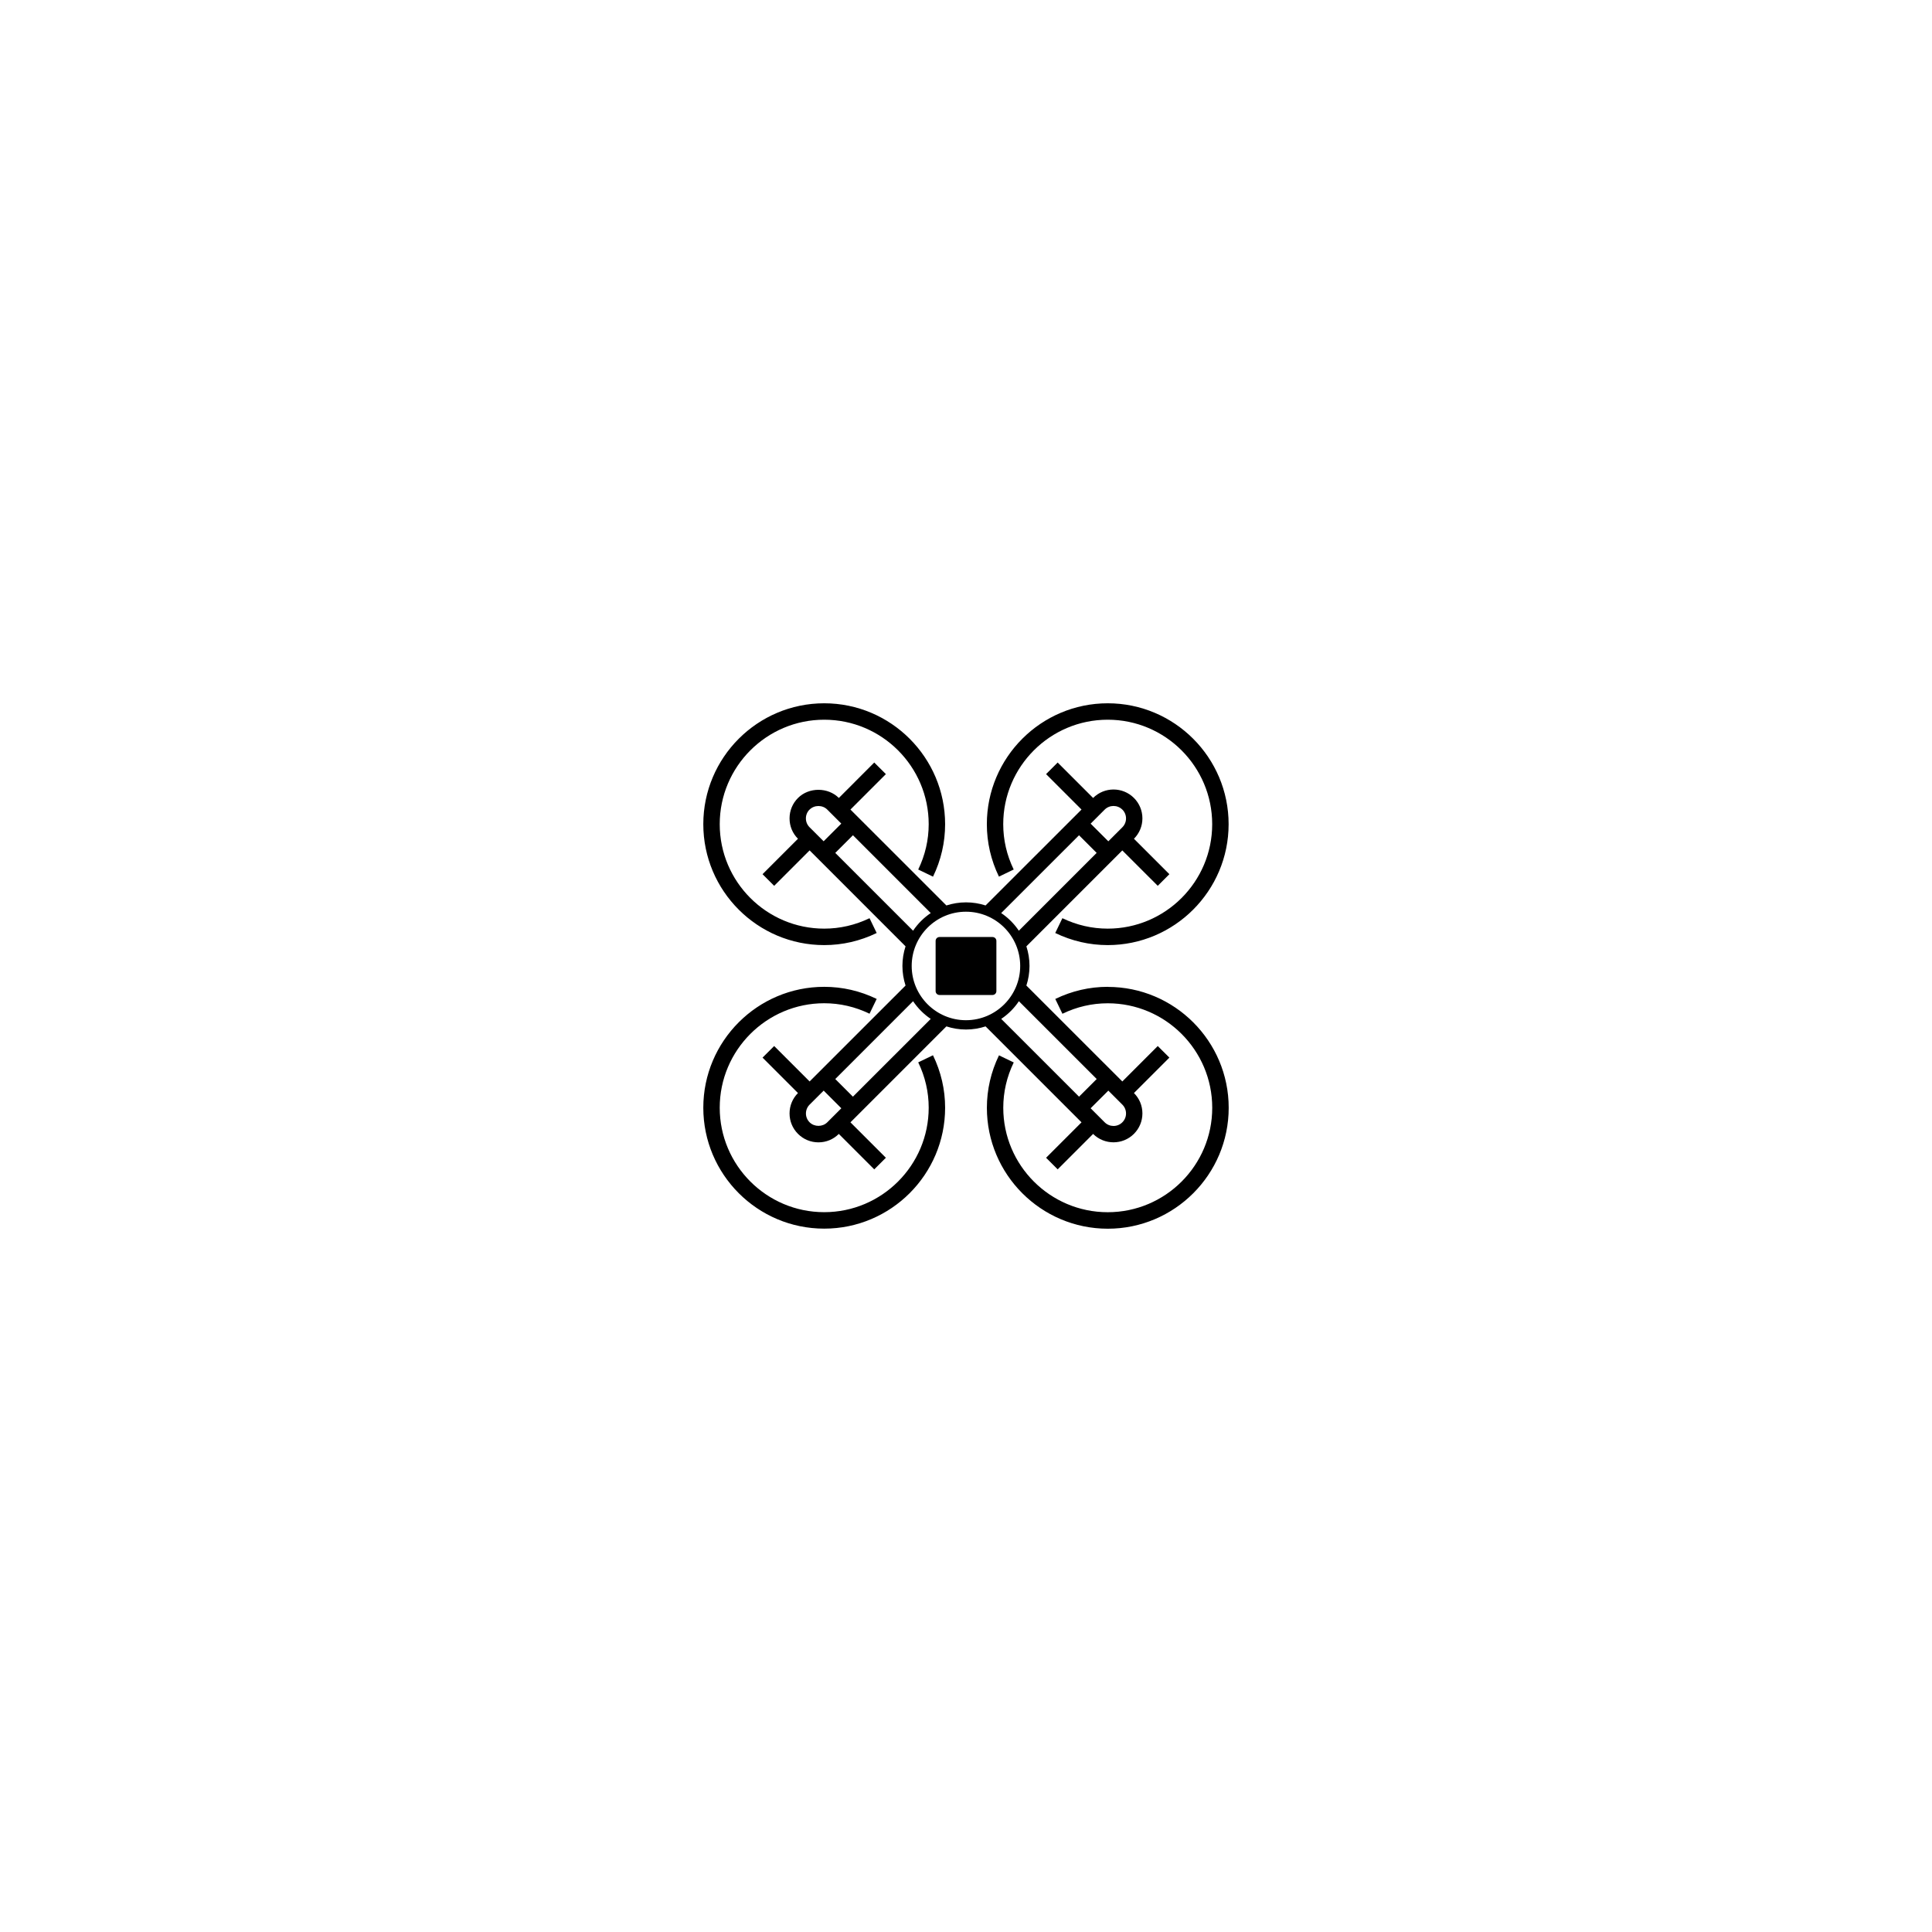
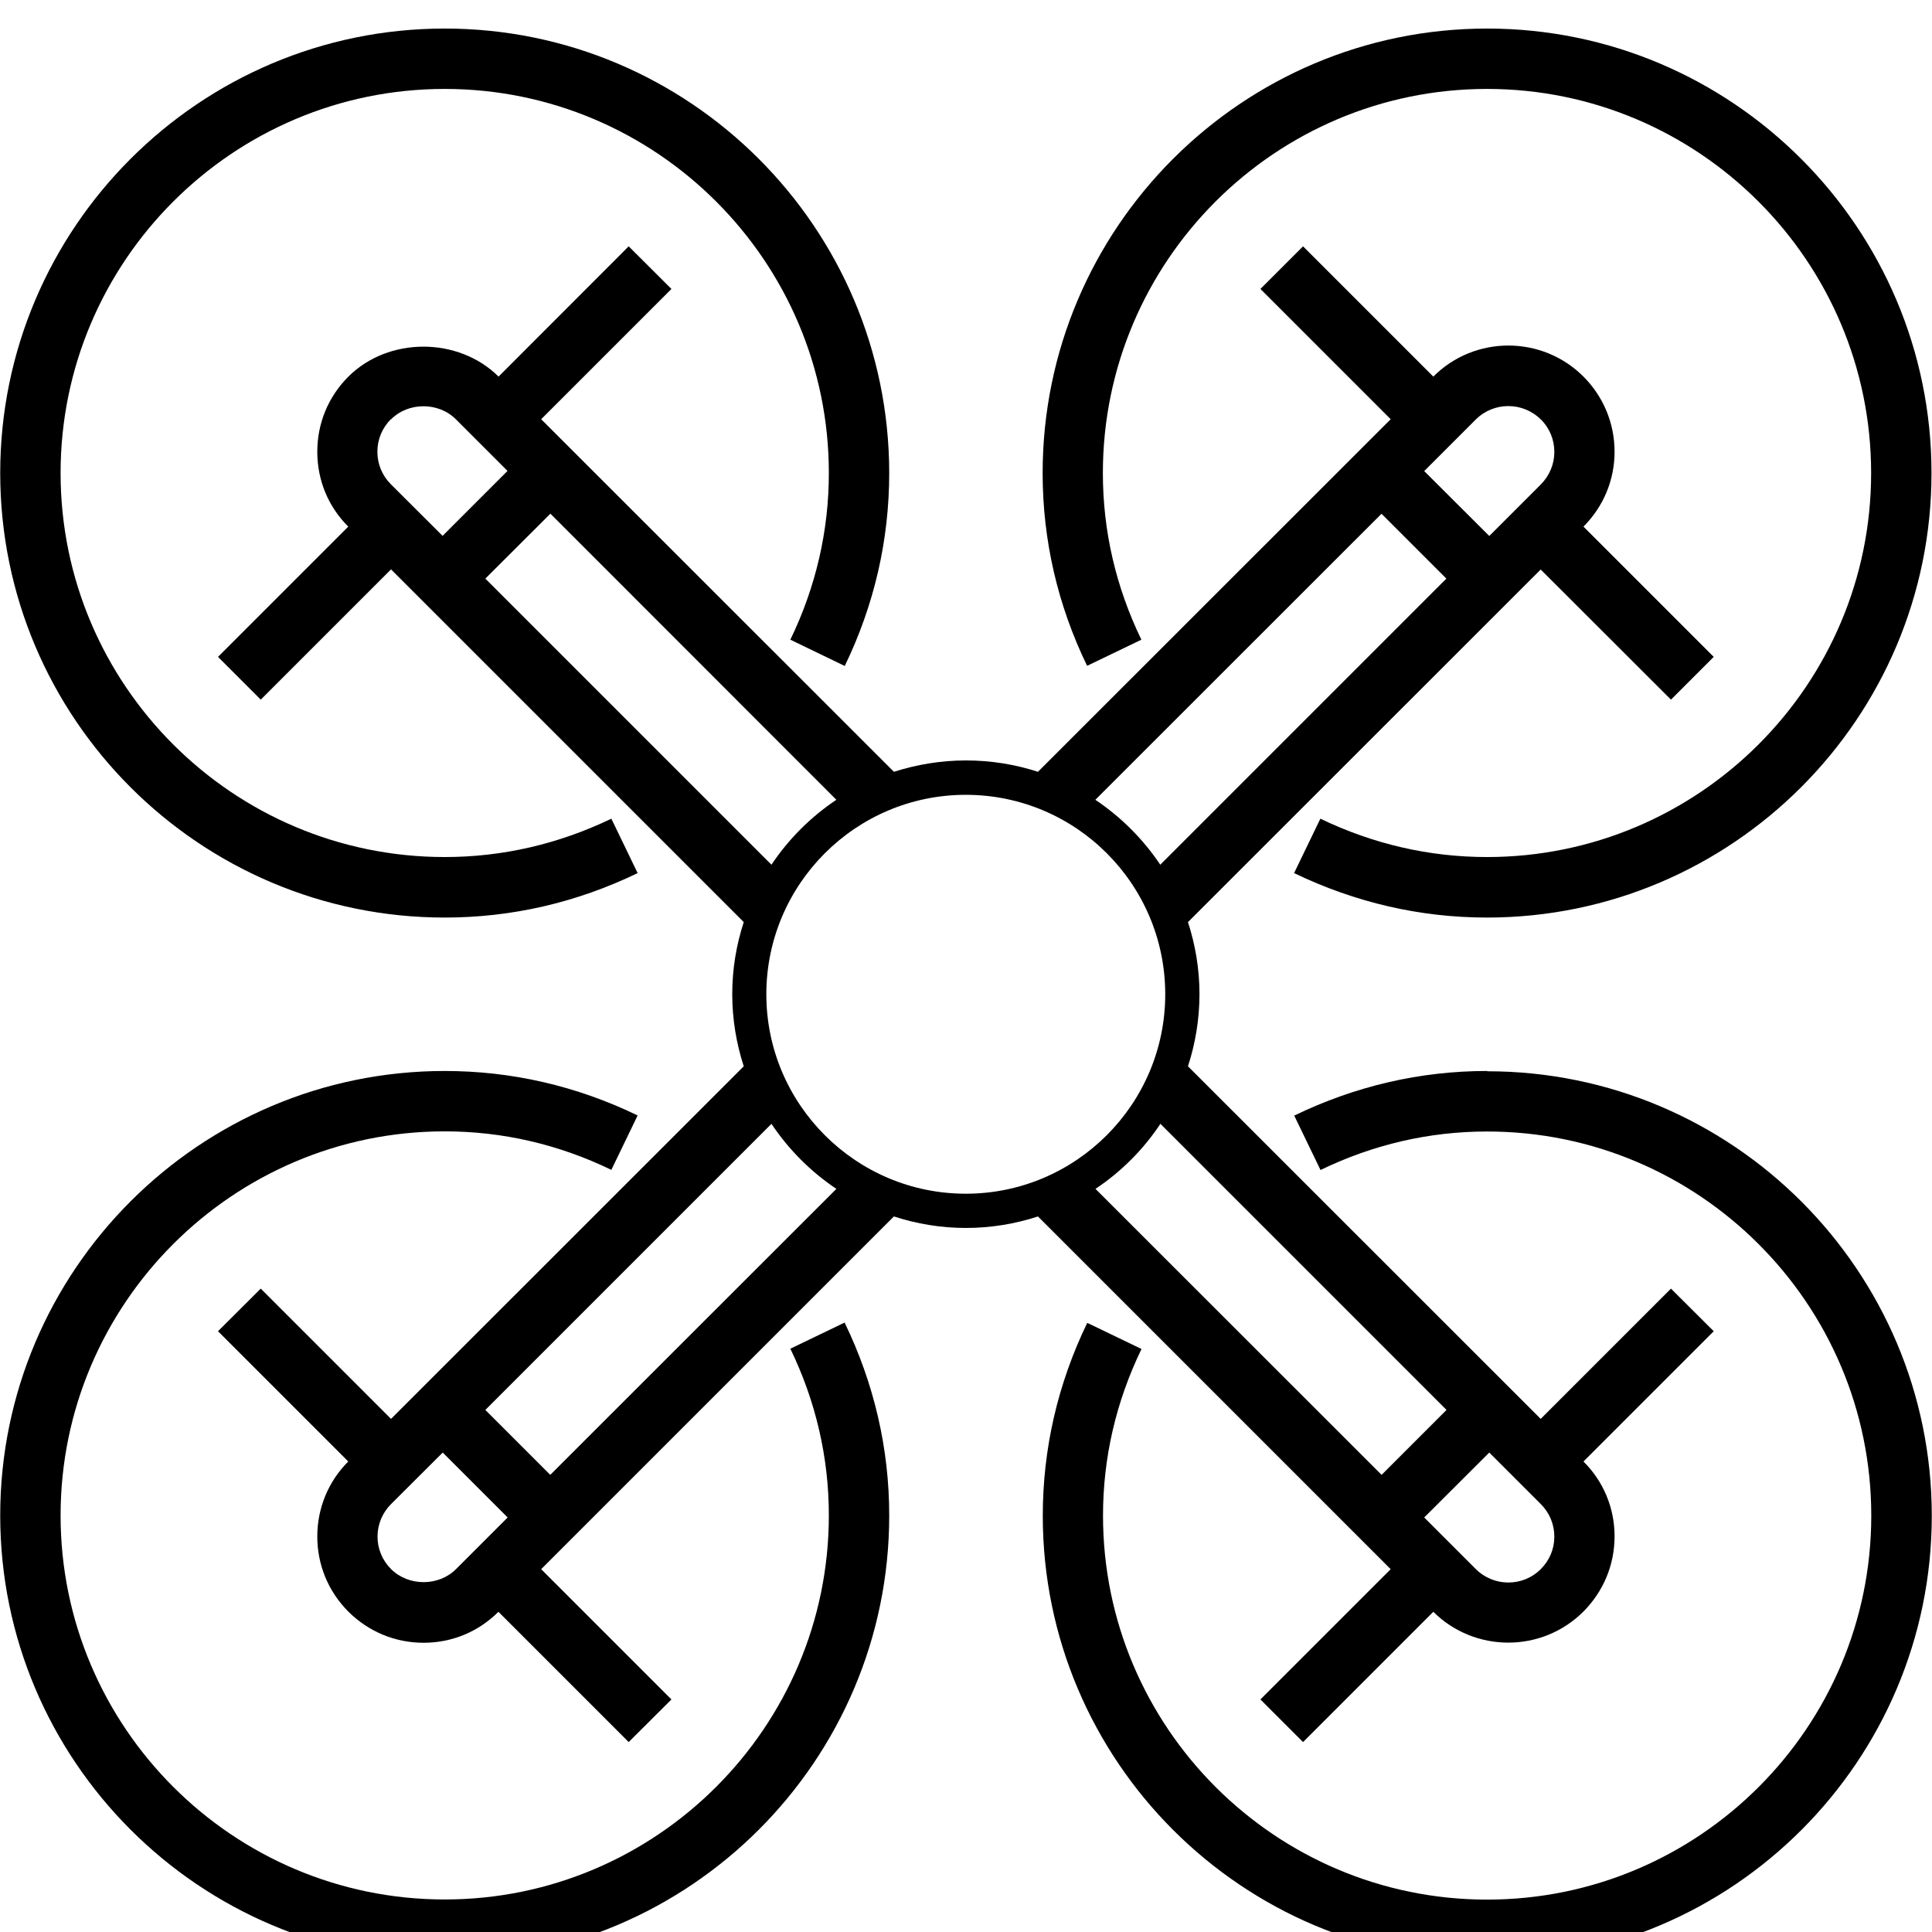
- <svg xmlns="http://www.w3.org/2000/svg" viewBox="0 0 500 500">
-   <g data-name="Дрон">
-     <path d="M213.305 182.01c-17.25 0-31.29 14.03-31.29 31.29s14.03 31.29 31.29 31.29c4.71 0 9.28-1.05 13.58-3.13l-1.85-3.83c-3.72 1.79-7.67 2.7-11.73 2.7-14.91 0-27.04-12.12-27.04-27.03s12.13-27.04 27.04-27.04 27.04 12.13 27.04 27.04c0 4.06-.91 8.01-2.71 11.73l3.83 1.85c2.08-4.3 3.13-8.87 3.13-13.58-.01-17.26-14.04-31.29-31.29-31.29M286.685 182.01c-17.25 0-31.29 14.04-31.29 31.29 0 4.71 1.05 9.28 3.13 13.57l3.82-1.84c-1.8-3.72-2.71-7.66-2.71-11.73 0-14.91 12.13-27.04 27.04-27.04s27.04 12.13 27.04 27.04-12.13 27.03-27.04 27.03c-4.06 0-8.01-.91-11.73-2.7l-1.85 3.83c4.3 2.07 8.87 3.13 13.58 3.13 17.25 0 31.29-14.04 31.29-31.29s-14.03-31.29-31.28-31.29M213.305 317.97c17.25 0 31.29-14.04 31.29-31.29 0-4.71-1.06-9.28-3.14-13.58l-3.82 1.84c1.8 3.72 2.71 7.67 2.71 11.73 0 14.91-12.13 27.04-27.04 27.04s-27.04-12.13-27.04-27.03 12.13-27.04 27.04-27.04c4.06 0 8.01.91 11.73 2.71l1.85-3.83c-4.3-2.08-8.87-3.13-13.58-3.13-17.25 0-31.29 14.04-31.29 31.29s14.03 31.29 31.29 31.29M286.685 255.39c-4.71 0-9.28 1.06-13.58 3.14l1.85 3.83c3.72-1.8 7.66-2.71 11.73-2.71 14.91 0 27.04 12.13 27.04 27.04s-12.13 27.03-27.04 27.03-27.04-12.12-27.04-27.03c0-4.07.91-8.01 2.71-11.73l-3.82-1.84c-2.08 4.3-3.13 8.87-3.13 13.58 0 17.25 14.03 31.29 31.29 31.29s31.29-14.04 31.29-31.29-14.03-31.29-31.29-31.29" />
+ <svg xmlns="http://www.w3.org/2000/svg" viewBox="182 180 136 136" fill="#000000ff">
+   <g data-name="Drone">
+     <path d="M213.305 182.01c-17.25 0-31.29 14.03-31.29 31.29s14.03 31.29 31.29 31.29c4.71 0 9.28-1.05 13.58-3.13l-1.85-3.83c-3.72 1.79-7.67 2.7-11.73 2.7-14.91 0-27.04-12.12-27.04-27.03s12.13-27.04 27.04-27.04 27.04 12.13 27.04 27.04c0 4.06-.91 8.01-2.71 11.73l3.83 1.85c2.08-4.3 3.13-8.87 3.13-13.58-.01-17.26-14.04-31.29-31.29-31.29" />
+     <path d="M286.685 182.01c-17.25 0-31.29 14.04-31.29 31.29 0 4.71 1.05 9.28 3.13 13.57l3.82-1.84c-1.8-3.72-2.71-7.66-2.71-11.73 0-14.91 12.13-27.04 27.04-27.04s27.04 12.13 27.04 27.04-12.13 27.03-27.04 27.03c-4.06 0-8.01-.91-11.73-2.7l-1.85 3.83c4.3 2.07 8.87 3.13 13.58 3.13 17.25 0 31.29-14.04 31.29-31.29s-14.03-31.29-31.28-31.29" />
+     <path d="M213.305 317.97c17.25 0 31.29-14.04 31.29-31.29 0-4.71-1.06-9.28-3.14-13.58l-3.82 1.84c1.8 3.72 2.71 7.67 2.71 11.73 0 14.91-12.13 27.04-27.04 27.04s-27.04-12.13-27.04-27.03 12.13-27.04 27.04-27.04c4.06 0 8.01.91 11.73 2.71l1.85-3.83c-4.3-2.08-8.87-3.13-13.58-3.13-17.25 0-31.29 14.04-31.29 31.29s14.03 31.29 31.29 31.29" />
+     <path d="M286.685 255.39c-4.71 0-9.28 1.06-13.58 3.14l1.85 3.83c3.72-1.8 7.66-2.71 11.73-2.71 14.91 0 27.04 12.13 27.04 27.04s-12.13 27.03-27.04 27.03-27.04-12.12-27.04-27.03c0-4.07.91-8.01 2.71-11.73l-3.82-1.84c-2.08 4.3-3.13 8.87-3.13 13.58 0 17.25 14.03 31.29 31.29 31.29s31.29-14.04 31.29-31.29-14.03-31.29-31.29-31.29" />
    <path d="M249.995 233.53c-1.77 0-3.47.29-5.07.8l-24.83-24.82 9.17-9.17-3.01-3-9.16 9.17c-2.83-2.81-7.75-2.81-10.57 0-1.42 1.42-2.19 3.29-2.19 5.29s.77 3.87 2.18 5.27l-9.17 9.17 3.01 3.01 9.17-9.17 24.83 24.83c-.52 1.6-.81 3.3-.81 5.07s.29 3.47.81 5.08l-24.83 24.82-9.17-9.17-3.01 3 9.17 9.17c-1.41 1.41-2.18 3.29-2.18 5.28s.77 3.87 2.19 5.29c1.42 1.41 3.29 2.19 5.29 2.19s3.86-.77 5.27-2.18l9.17 9.17 3.01-3-9.17-9.17 24.83-24.83c1.6.52 3.3.81 5.07.81s3.47-.29 5.07-.81l24.83 24.83-9.17 9.17 3 3 9.17-9.17c1.46 1.45 3.37 2.17 5.28 2.17s3.83-.73 5.29-2.19c1.41-1.42 2.19-3.29 2.19-5.29s-.78-3.87-2.19-5.27l9.17-9.17-3.01-3-9.17 9.17-24.83-24.82c.52-1.6.81-3.31.81-5.08s-.29-3.47-.81-5.07l24.83-24.82 9.17 9.16 3.01-3.01-9.17-9.17c1.41-1.41 2.19-3.28 2.19-5.27s-.78-3.88-2.19-5.29c-2.91-2.91-7.65-2.92-10.57 0l-9.17-9.17-3 3 9.17 9.17-24.83 24.82c-1.6-.52-3.3-.8-5.07-.8m-40.47-24.01c1.22-1.23 3.35-1.23 4.57 0l3.63 3.63-4.57 4.57-3.64-3.63c-.61-.61-.95-1.42-.95-2.29s.34-1.68.95-2.29m6.65 11.22 4.58-4.57 20.13 20.14a16.6 16.6 0 0 0-4.57 4.57zm-6.64 69.72c-.61-.61-.95-1.42-.95-2.28s.34-1.68.95-2.29l3.64-3.63 4.57 4.57-3.63 3.63c-1.22 1.23-3.35 1.23-4.58 0m11.21-6.63-4.57-4.57 20.14-20.14a16.7 16.7 0 0 0 4.57 4.58zm43.29-33.83c0 7.74-6.3 14.04-14.04 14.04s-14.04-6.3-14.04-14.04 6.29-14.04 14.04-14.04 14.04 6.29 14.04 14.04m26.44 40.46c-1.26 1.27-3.32 1.26-4.58 0l-3.63-3.63 4.58-4.57 3.63 3.63c.61.61.95 1.42.95 2.29s-.34 1.67-.95 2.28m-6.64-11.2-4.57 4.57-20.14-20.13c1.81-1.21 3.37-2.77 4.57-4.58zm6.64-69.73c.61.61.95 1.42.95 2.29s-.34 1.67-.95 2.29l-3.63 3.63-4.58-4.57 3.63-3.63a3.247 3.247 0 0 1 4.58 0m-11.22 6.63 4.57 4.57-20.14 20.14a16.7 16.7 0 0 0-4.57-4.57l20.14-20.13Z" />
  </g>
-   <path d="M131.853 151.876h13.726v13.002h-13.726z" style="stroke:#000;stroke-linejoin:round;stroke-width:2px" transform="translate(111.284 91.623)" />
</svg>
